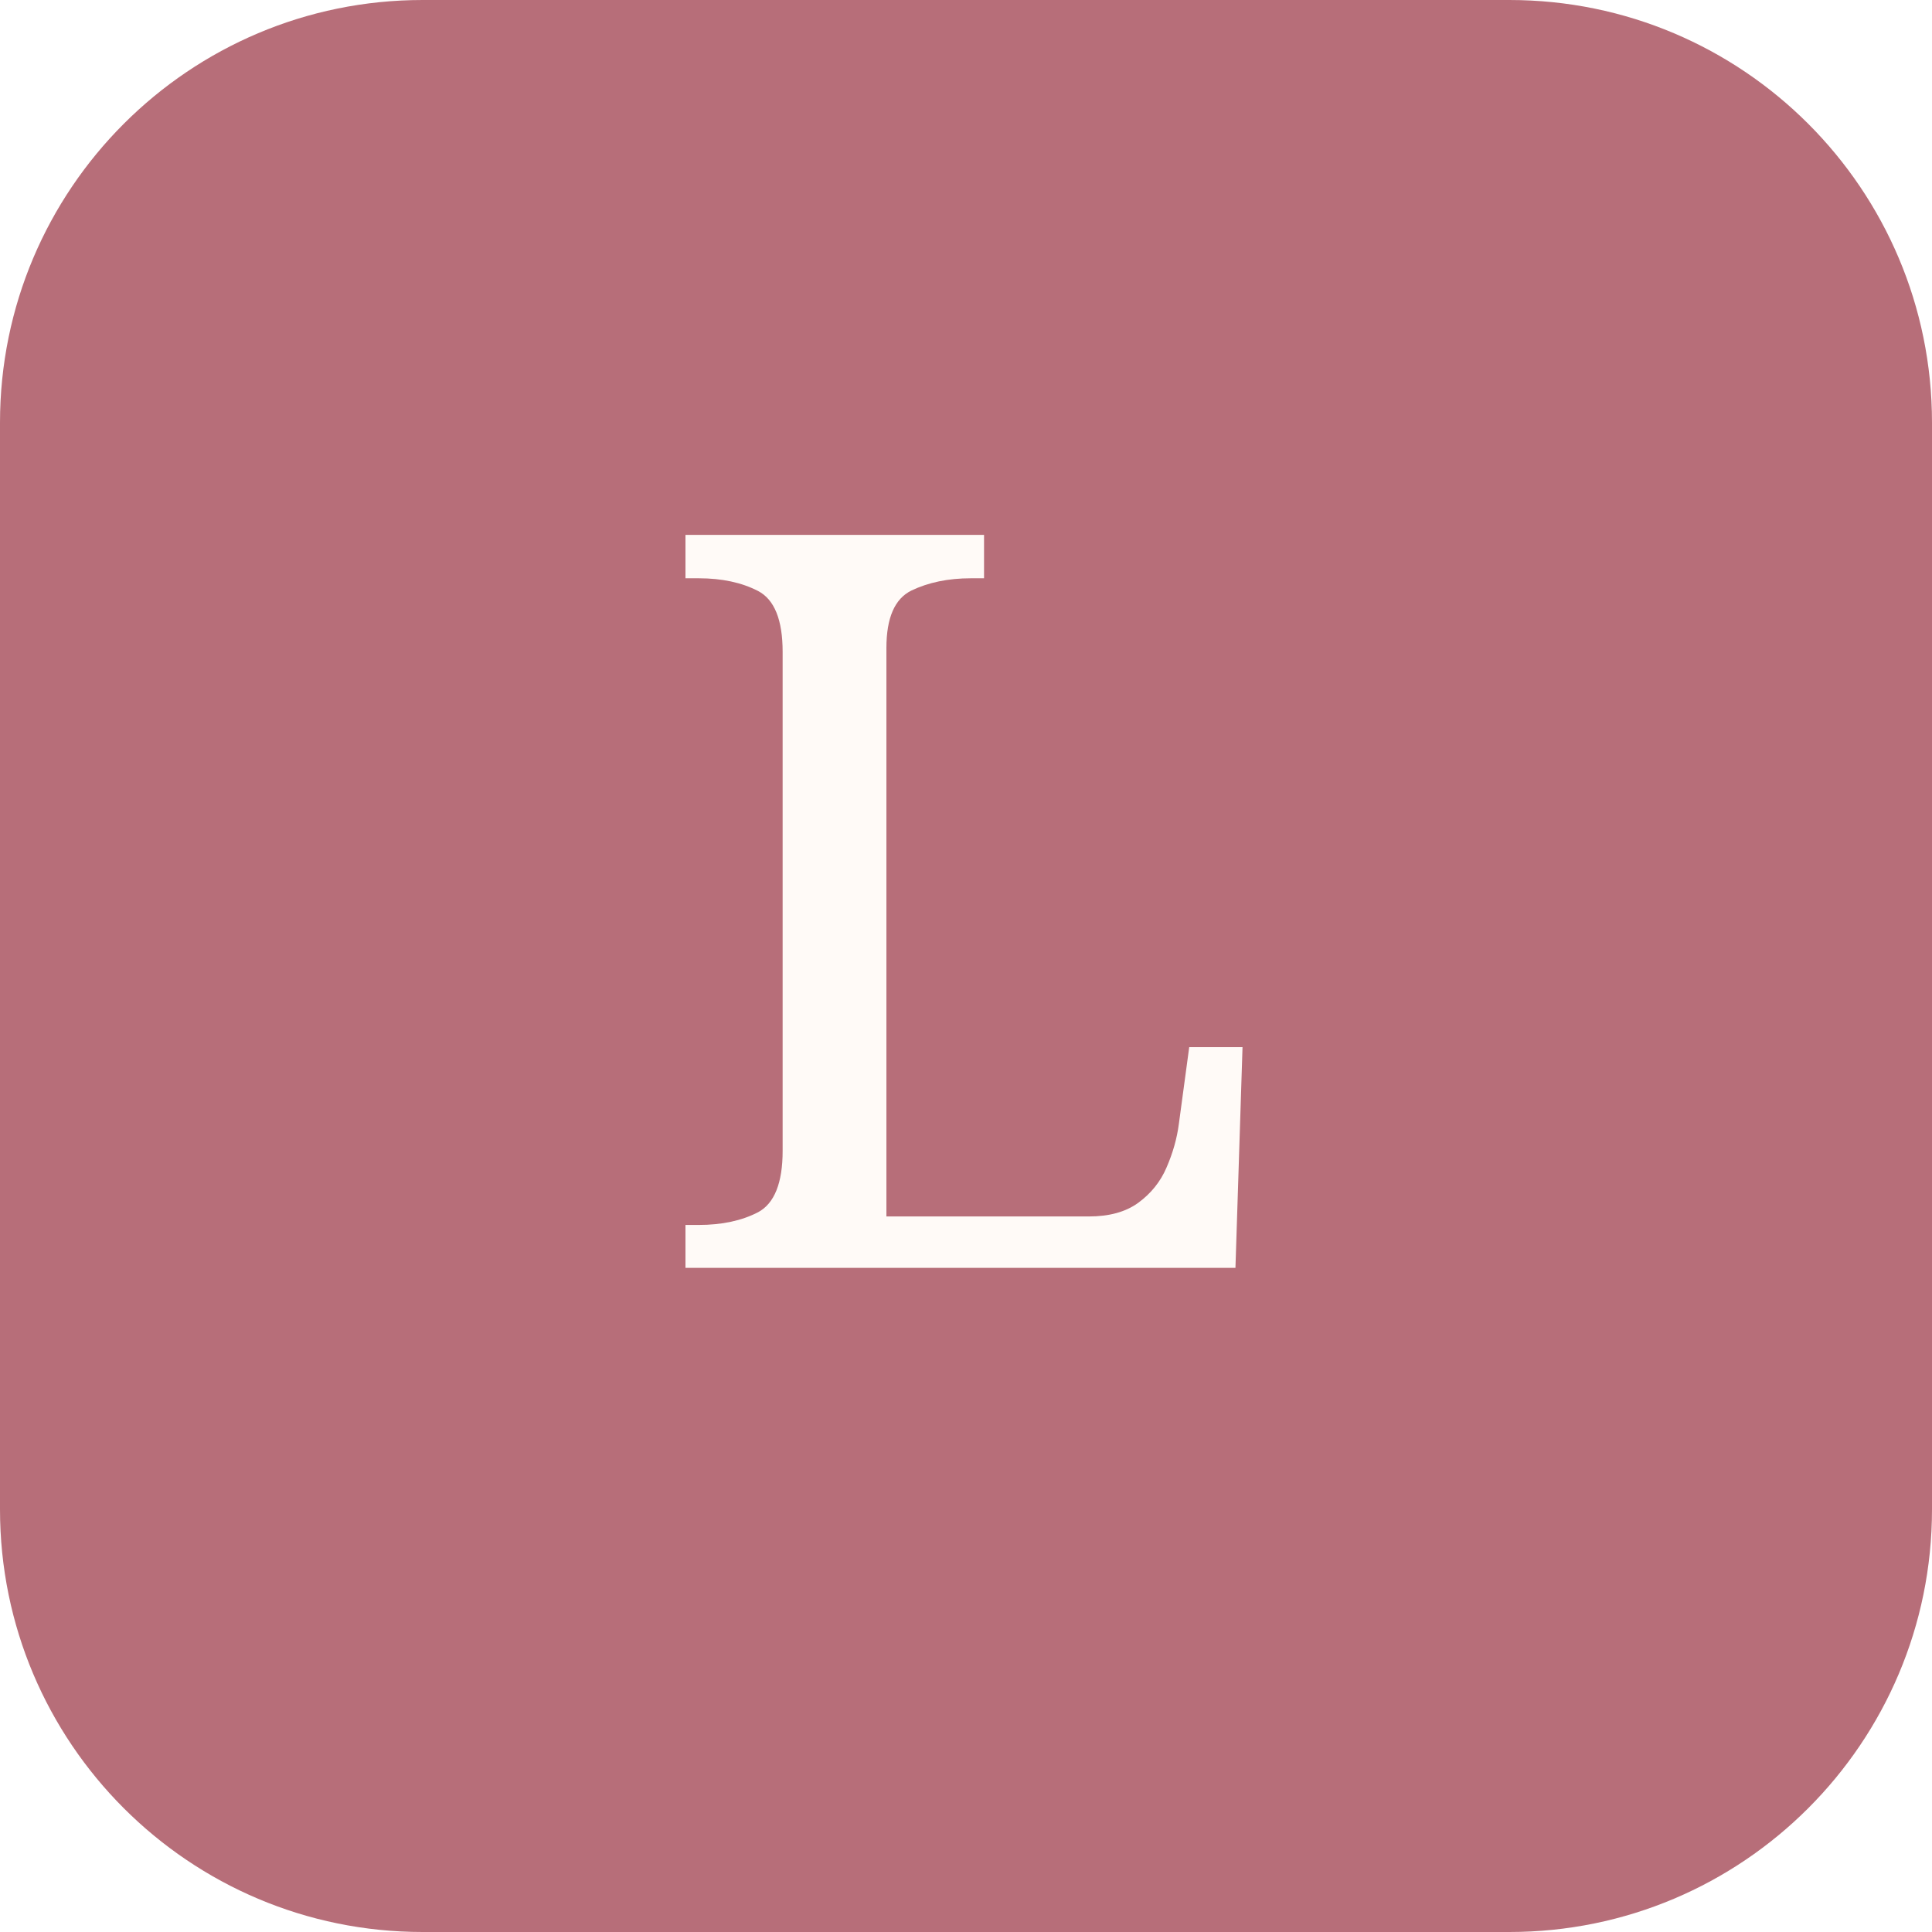
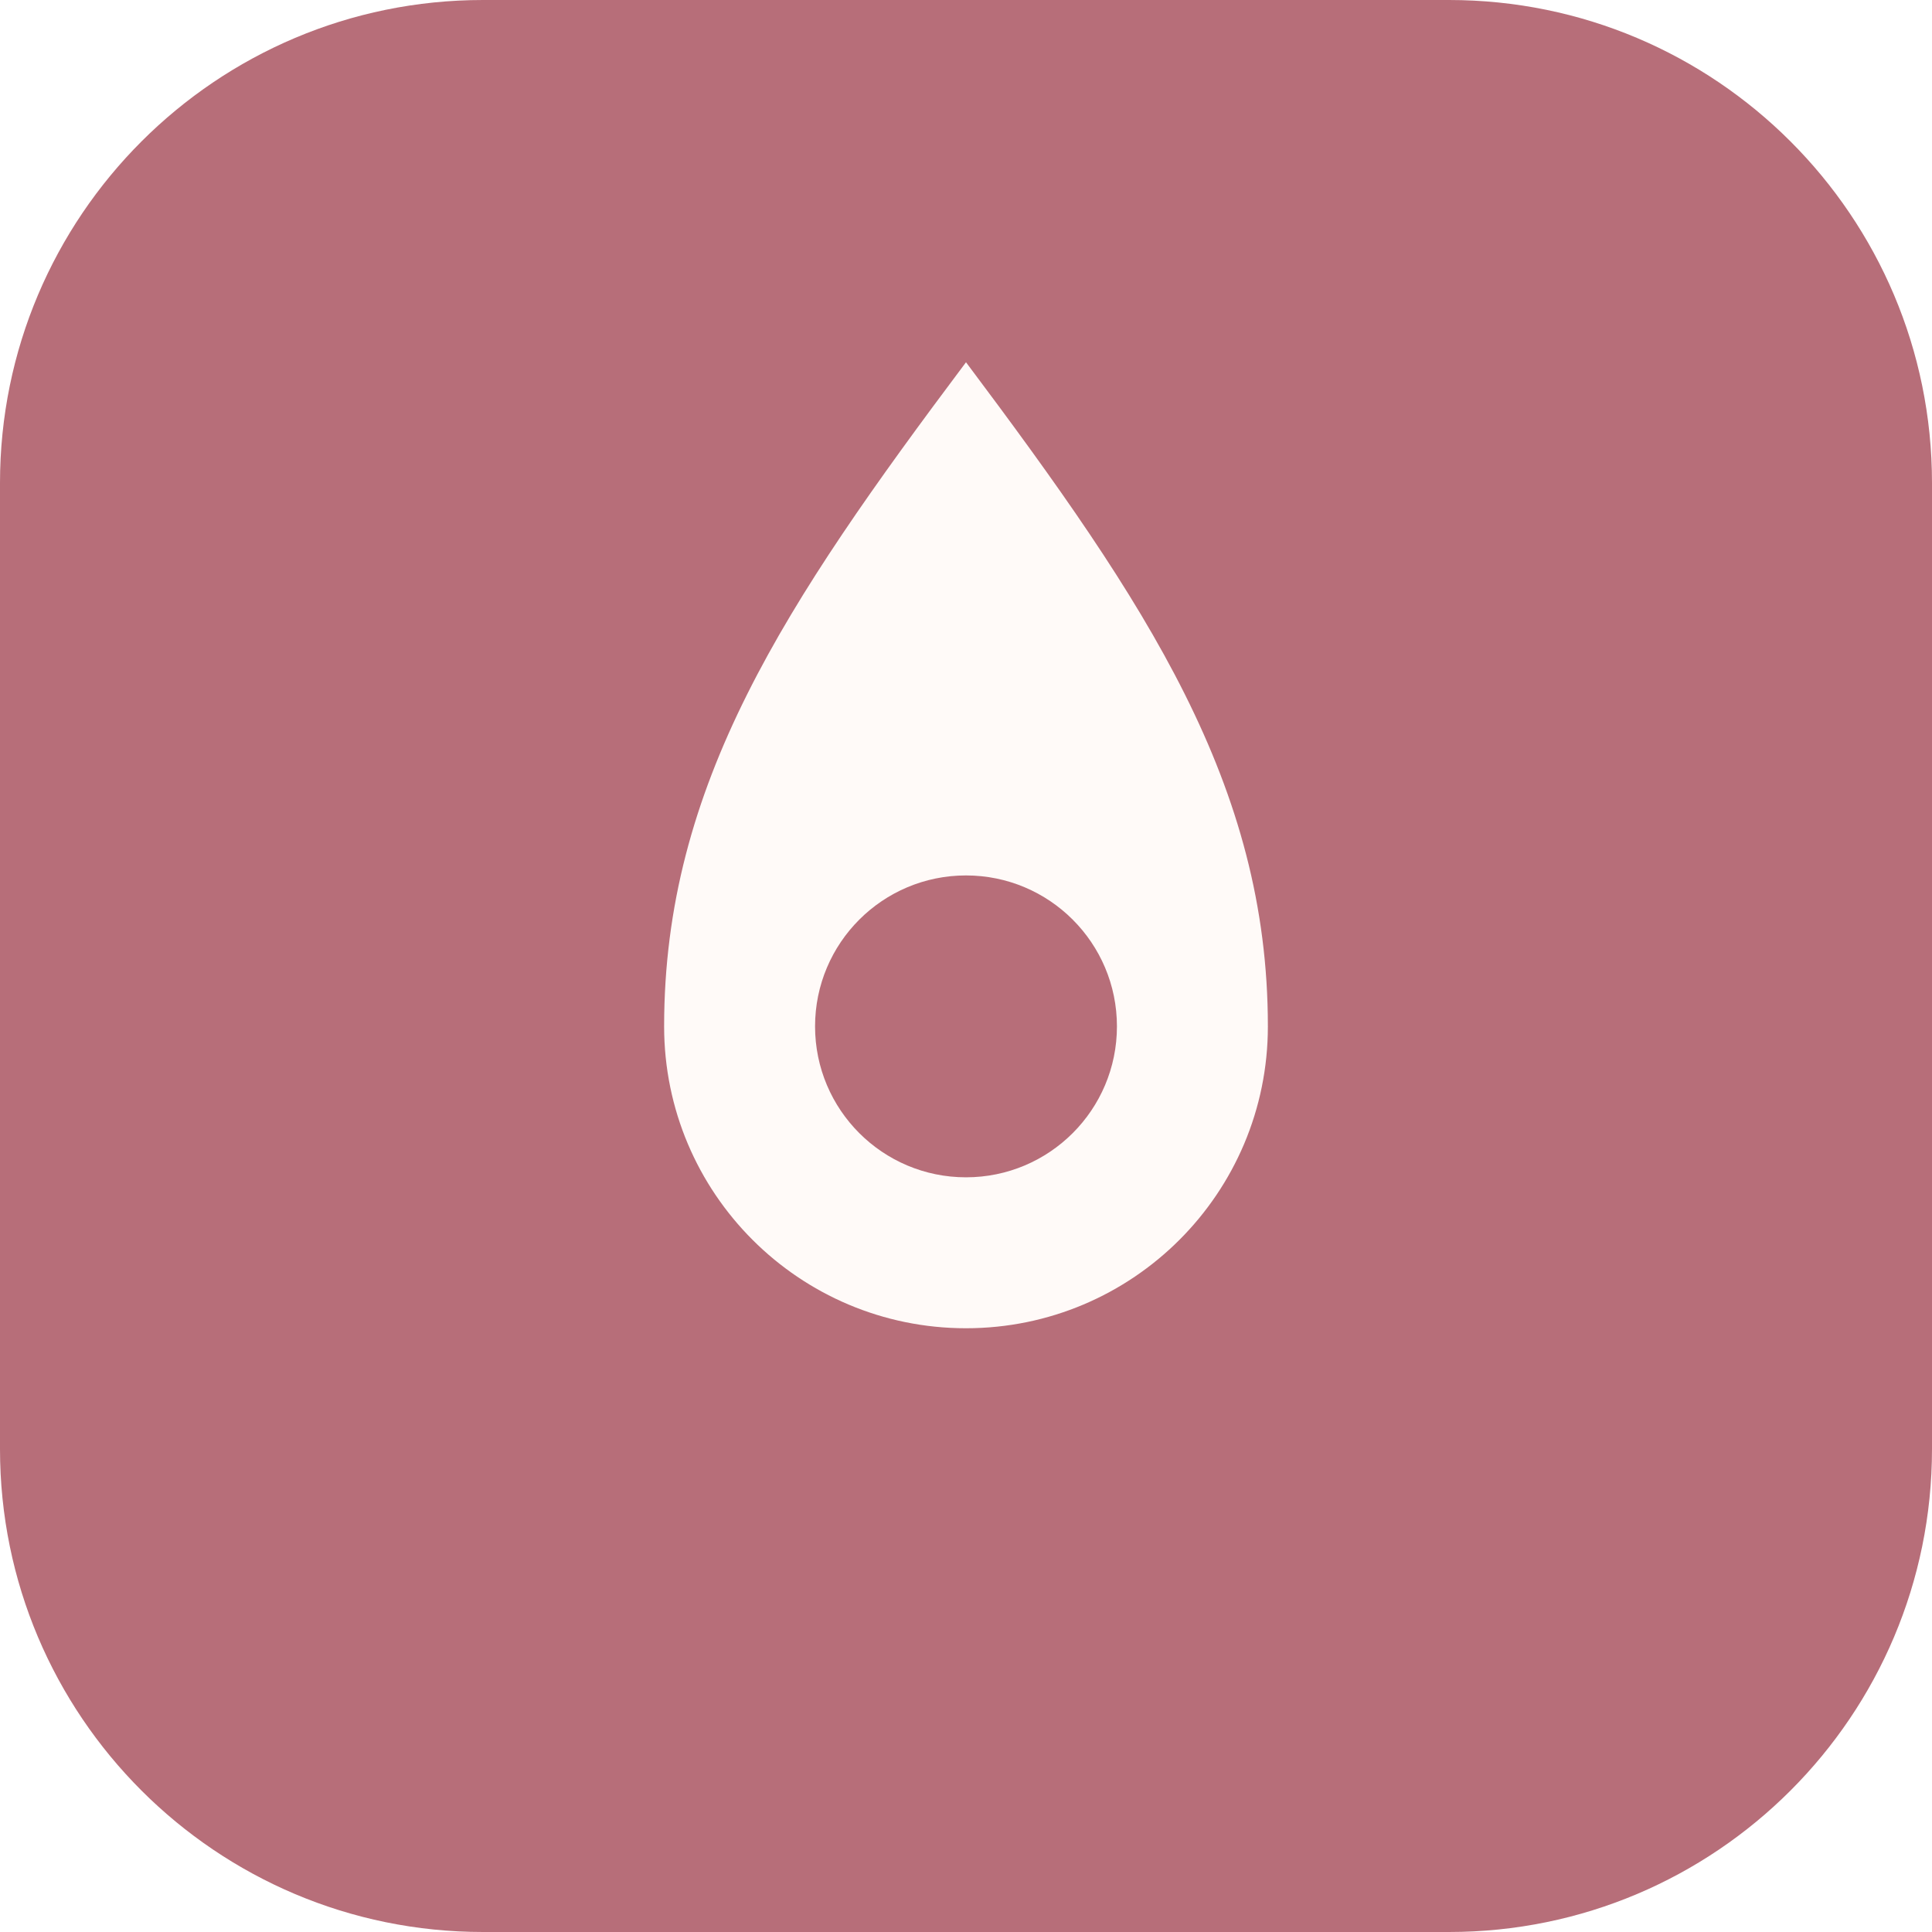
- <svg xmlns="http://www.w3.org/2000/svg" viewBox="0 0 64 64">
-   <rect width="64" height="64" rx="14" fill="#b76e79" />
-   <text x="32" y="42" font-family="Georgia, serif" font-size="34" fill="#fffaf7" text-anchor="middle">L</text>
+ <svg xmlns="http://www.w3.org/2000/svg" viewBox="0 0 32 32" width="32" height="32">
+   <rect width="32" height="32" rx="8" fill="#b76e79" />
+   <path d="M16 6c-3 4-5 7-5 11a5 5 0 0 0 10 0c0-4-2-7-5-11z" fill="#fffaf8" />
+   <circle cx="16" cy="17" r="2.5" fill="#b76e79" />
</svg>
